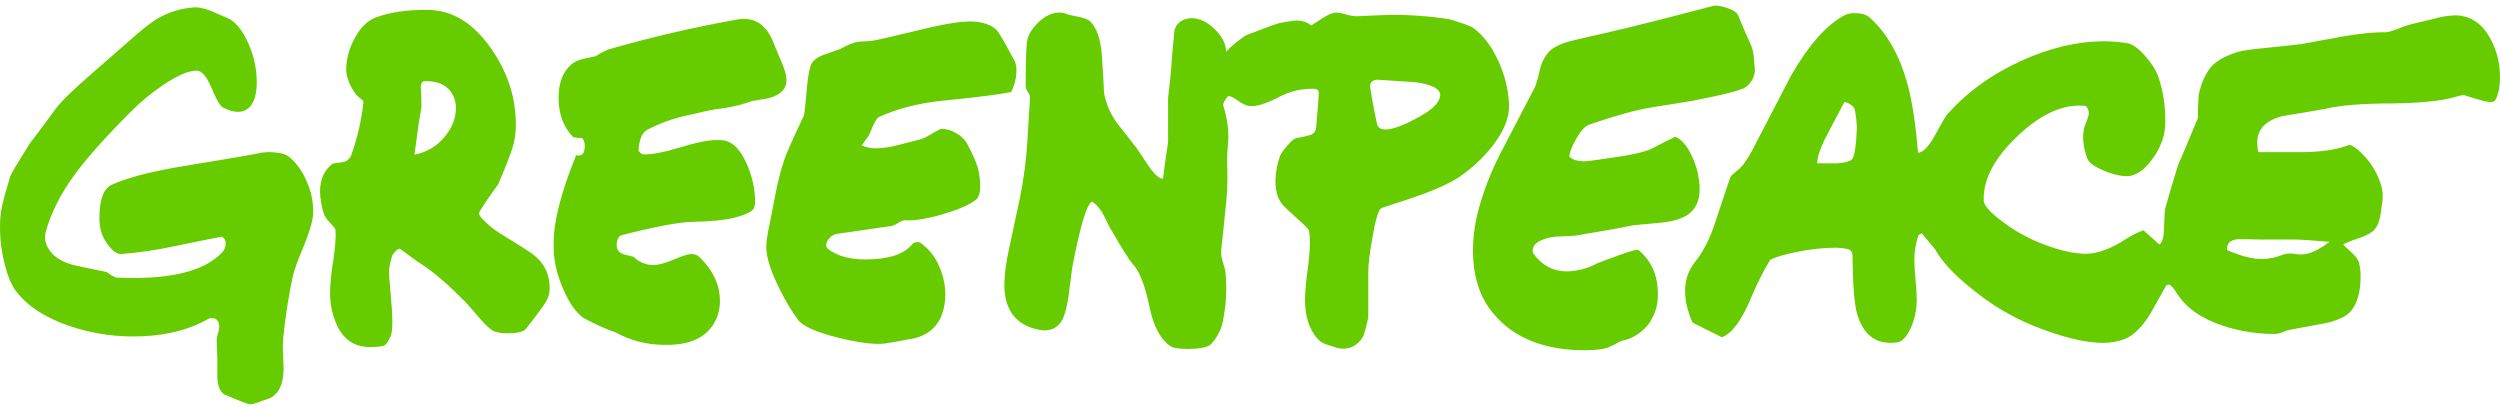
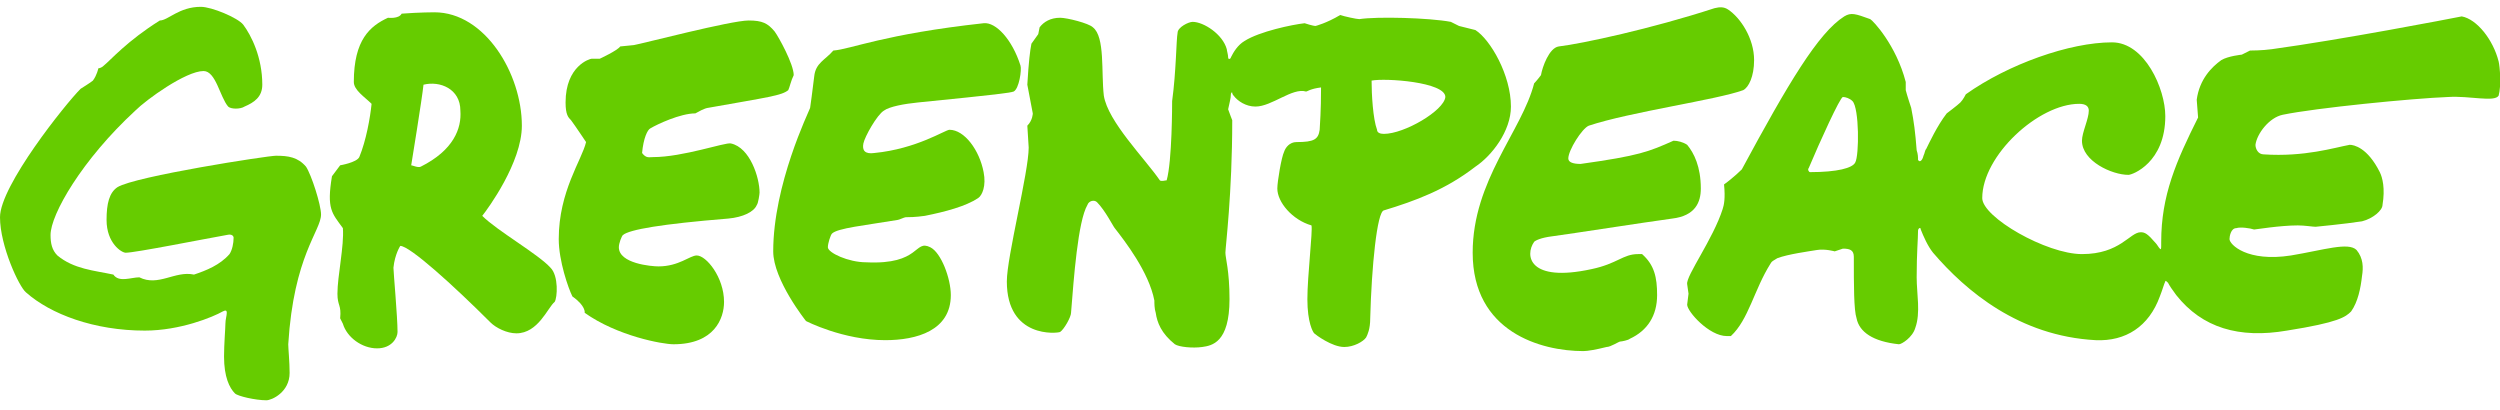
- <svg xmlns="http://www.w3.org/2000/svg" width="183" height="30" viewBox="0 0 1358.09 216.66">
-   <path fill="#66cc00" d="M170.08,113.63c-.36,4-2,9.48-4.86,16.55q-5,11.88-6.12,16.74a302.41,302.41,0,0,0-5.22,33.47,49.46,49.46,0,0,0-.18,7.75q.36,7,.36,8.64,0,15.1-10.08,17.44l-4.5,1.63q-3.06,1.08-4.32.72-4.5-1.44-13.49-5.4-3.08-2-3.6-8.64V192.27c0-1-.07-2.69-.19-5.22s-.18-4.31-.18-5.4a14.26,14.26,0,0,1,.72-3.5,14.34,14.34,0,0,0,.72-3.7,5.66,5.66,0,0,0-2-4.31c-1.93-.37-3.18-.37-3.79,0q-14.94,8.64-36,9.53a106.72,106.72,0,0,1-39.6-5.57Q18.18,167.44,9,155.55q-3.78-4.67-6.39-14.75A80.76,80.76,0,0,1,0,120.47a54.07,54.07,0,0,1,1.26-12.24q1.26-5.4,4.32-15.48.9-2.35,10.62-17.82,5-6.5,14-18.72Q34,50.81,49.68,37.14q10.6-9.19,21.23-18.54Q81,9.58,86.57,6.54A45.32,45.32,0,0,1,105.83,1c2-.11,4.85.48,8.45,1.8,2.89,1.32,5.82,2.58,8.82,3.78q7,2.88,11.88,14.21a50.59,50.59,0,0,1,4.5,21.42q-.18,12.24-6.84,14.94-4.5,1.8-11.34-1.62-2.52-1.25-6.65-11.33-3.78-9-8.1-8.82-6.67.16-18.36,8.09A119.11,119.11,0,0,0,70.55,58.2q-20.88,21-30.23,34Q29.14,107.51,24.83,123a11.14,11.14,0,0,0,1.45,9q3.59,6.3,13.68,9,9,2,18,3.78a21.59,21.59,0,0,0,5.22,3.06q6.12.18,11.16.18,33.83-.36,46.44-14a6.83,6.83,0,0,0,1.79-5,3.64,3.64,0,0,0-2-3.42q-2.72.36-26.1,5.22A216.45,216.45,0,0,1,65.87,135c-2.16.13-4.5-1.47-7-4.76a21.62,21.62,0,0,1-4.5-10A24.8,24.8,0,0,1,54,115.6q0-15.46,7-18.35,13.5-6,40.32-10.26,36.35-5.94,40.49-7a28.79,28.79,0,0,1,7.38-.18q5.22.36,7.74,2.34,6.48,5.22,10.26,14.75A38.88,38.88,0,0,1,170.08,113.63ZM297,160.24q-2,3.6-11.34,15.48-2,2.33-9.9,2.33a21.17,21.17,0,0,1-7.2-1q-2.7-1-8.28-7.47c-2.52-3-5.09-5.93-7.74-8.82q-13.49-13.67-23.21-20-4-2.52-12.06-8.64-2,.18-4.14,3.6a41.57,41.57,0,0,0-1.8,7.92q-.18.9.72,11,1.08,11.34,1.08,16.91c0,4-.3,6.66-.9,8.1l-1.62,3.07a4.09,4.09,0,0,1-3.06,2.33q-10.08,1.63-16.2-1.8T182,171.21a43.12,43.12,0,0,1-2.7-15.29,120.59,120.59,0,0,1,1.52-16,118.5,118.5,0,0,0,1.53-14.58c0-1.32-.06-2.57-.17-3.78-.13-.48-1.12-1.7-3-3.68a13.32,13.32,0,0,1-3.33-5,43.15,43.15,0,0,1-2-11.69q0-9.92,6.66-15.12c.36-.24,2.09-.54,5.21-.9a5.87,5.87,0,0,0,5.05-3.78,124.62,124.62,0,0,0,6.65-28.8c.12-.36-.3-1-1.26-1.8L194,49a27.26,27.26,0,0,1-5.4-10.25,14.88,14.88,0,0,1-.53-4.15,34.76,34.76,0,0,1,4.32-16.19q4.66-9.18,11.69-11.88,11.52-4.32,28.08-4.14,20,0,34.55,20.88,13.5,19.24,13.5,41.21a40.55,40.55,0,0,1-2.88,15.84q-2,5.94-6.66,16.73-2.88,4-5.76,8.11-4.68,6.84-4.68,7.73c0,1.08,1.32,2.83,4,5.22q3.41,3.42,11.33,8.1,9.72,5.94,13.5,8.64,9.54,7,9.54,18.54A13.73,13.73,0,0,1,297,160.24ZM230.73,41.1q-1.8,0-2.16,2.88c.24,2.75.36,6.54.36,11.33q-1.8,9.9-3.78,25.73a27.6,27.6,0,0,0,16.56-9.89q5.94-7.2,5.94-15.3a14.28,14.28,0,0,0-4.32-10.8C240.45,42.29,236.24,41,230.73,41.1Zm195.81,3.06c-1.44,3-4.56,5.1-9.36,6.29l-8.64,1.44a77.61,77.61,0,0,1-14.75,3.78,97,97,0,0,0-9.91,1.62c-4.79,1.09-9.53,2.16-14.21,3.24a86.29,86.29,0,0,0-17.82,6.84q-4.32,2-5,11.34,1.26,2.16,2.88,2.16,6.66.18,19.71-3.78t19.53-4q2.16,0,4.14.18,7.73,1.26,12.77,13.32a50.7,50.7,0,0,1,4.32,19.8,11.63,11.63,0,0,1-.35,3q-.56,3.26-11.34,6-7.38,1.78-22.14,2.15-11.34.19-38.51,7.2-2.18.54-2.71,3.78a7.07,7.07,0,0,0,.36,4.15c.73,1.43,2.31,2.39,4.77,2.87s3.87.9,4.23,1.26A15.16,15.16,0,0,0,354.73,141q4.32,0,11.34-3t9.54-3a6.23,6.23,0,0,1,4.32,1.62q11.16,10.8,11.16,23.93a23.27,23.27,0,0,1-2.7,11.17q-7,13.31-28.26,12.6a54.3,54.3,0,0,1-25.92-6.84q-5.94-1.82-17.27-7.75-6.12-4.49-10.8-15.29a63.14,63.14,0,0,1-5.22-18.9q-.18-3.24-.18-6.47,0-17.64,12.23-47.7,4.69,1.08,4.69-5c0-2-.48-3.47-1.44-4.32a25,25,0,0,1-4.86-.54q-7.92-8.28-7.92-21.24,0-12.24,6.84-18.17A14.72,14.72,0,0,1,316.76,29l6.83-1.45a47.3,47.3,0,0,1,6.66-3.6A695.19,695.19,0,0,1,400.44,7.62a18.39,18.39,0,0,1,3.6-.36q11.52,0,16.56,14c0,.11,1.38,3.42,4.14,9.89q2.52,6,2.52,9.37A8.8,8.8,0,0,1,426.54,44.16Zm124.9-13.5a11.9,11.9,0,0,1,.72,4.68A25.84,25.84,0,0,1,549.28,47q-8.28,1.81-36.89,4.68-20,2-35.09,9-1.1.54-2.88,4.32c-1.56,3.6-2.41,5.52-2.52,5.76q-1.08,1.62-3.79,5.22a17.19,17.19,0,0,0,7.74,1.61,52.64,52.64,0,0,0,12.06-1.8q5.58-1.42,11.34-2.87a23.21,23.21,0,0,0,5.4-2.35c3-1.78,4.92-2.87,5.76-3.23A3.57,3.57,0,0,1,512,67a15.44,15.44,0,0,1,7.47,2.42,14.56,14.56,0,0,1,5.85,5.49q5.58,10.44,6.47,15.84,2,12.06-1.79,14.93-5.58,4.14-18.27,7.83t-20.6,3.16a9,9,0,0,0-3.16,1.43,13.46,13.46,0,0,1-3.33,1.62l-30.05,4.33a6.78,6.78,0,0,0-4,2.33,5.81,5.81,0,0,0-1.8,3.78,2.43,2.43,0,0,0,.72,1.8q7,5.94,20.7,6,18.53,0,25.37-8.29a3.13,3.13,0,0,1,2.16-1.08,3.33,3.33,0,0,1,2.34.36A29.71,29.71,0,0,1,510.32,142a37.05,37.05,0,0,1,3.15,17.18q-1.44,20-20.88,22.32c-2.64.61-6.72,1.32-12.24,2.16q-8.46.9-25.19-3.24-17.46-4.48-21.42-9.36a110.93,110.93,0,0,1-9.9-16.37q-7.38-14.58-7.56-23c-.12-2.63.54-7.32,2-14l2.88-14.75a143,143,0,0,1,5-19.44Q427.8,78.53,436.62,60q.54-1.28,1.44-12.24t2.34-15.13q1.26-3.6,6.84-5.75c3-1.09,6.06-2.16,9.18-3.24q6.1-3.42,10.08-4c2.16-.12,4.37-.25,6.65-.36q4.14-.55,28.44-6.48,20-4.86,28.44-4,9.72,1.08,12.78,6.47Q545.87,20,551.44,30.66Zm268.35,23q.36,10.8-9.18,22.86A80.89,80.89,0,0,1,792.79,93.1Q784,99,764.17,105.52L750.5,110q-2.34.89-4.87,15.66-2.34,12.94-2.33,19.07v24.83c-.6,2.64-1.26,5.29-2,7.93a12.23,12.23,0,0,1-6,7.55,12.08,12.08,0,0,1-9.63.72c-2.76-.84-4.62-1.43-5.58-1.8a11.07,11.07,0,0,1-4.5-3.05q-6.66-7.74-6.66-21.06a136.29,136.29,0,0,1,1.35-15.76,135,135,0,0,0,1.35-15.2,36.27,36.27,0,0,0-.54-6.65q-.18-.92-5.58-5.77-6.84-6.12-8.63-8.09-4-4.51-4-12.78a41.27,41.27,0,0,1,2.52-14,25.4,25.4,0,0,1,3.78-5.31c2.17-2.58,3.84-4,5-4.23a64.91,64.91,0,0,0,7.92-1.8A4.62,4.62,0,0,0,715,66.11q1.44-16.92,1.44-18.72c0-1.43-1-2.16-2.88-2.16a37.9,37.9,0,0,0-17.82,4c-6.83,3.6-12,5.41-15.47,5.41a11.74,11.74,0,0,1-3.15-.37,21.82,21.82,0,0,1-5-2.87q-3.71-2.53-5-2.17-3.06,3.42-2.52,5.41a54.34,54.34,0,0,1,2.7,16.19q0,1.8-.54,8.82a75.43,75.43,0,0,0,0,10.43,143,143,0,0,1-1.08,20.88q-1.08,11.35-2.34,22.68a18,18,0,0,0,1,5.76q1.17,4.14,1.35,4.86a96.28,96.28,0,0,1,0,18.72c-.72,5-1.2,8-1.44,9a25.52,25.52,0,0,1-6.12,11.69q-2.34,2.88-13,2.89c-4.68,0-7.74-.49-9.18-1.45q-8.1-5.2-11.52-21.41-3.6-17.64-9.17-23.4-2.7-2.88-12.6-20.16l-3.24-6.47a19.92,19.92,0,0,0-6.12-7.2q-4.32,1.8-10.8,35.81,0,.36-2,15.3-1.26,9-3.42,13.14-3.78,6.84-11.88,5.57-19.62-3.41-19.62-24.83A100.41,100.41,0,0,1,548,132.88q3.06-14.2,6.12-28.61a229.62,229.62,0,0,0,4-30.78q1.44-23.38,1.44-24.11A6.88,6.88,0,0,0,558.37,47a6.4,6.4,0,0,1-1.17-3q0-18.36.63-23.85T564,9.24q5.58-5.4,11.52-5.4a10.44,10.44,0,0,1,4.68,1.07q.54.2,5.94,1.27,4.5.9,6.12,2.52,5.22,5,6.3,18,.72,10.62,1.26,21.24a40.09,40.09,0,0,0,7.2,16.19l10.43,13.32q3.42,5.22,6.85,10.26,5,6.84,7.55,6.3.18-2.7,1.44-11.34,1.26-7.92,1.26-8.64V50.09q0-.36.72-6.38c.48-4,.78-7.05.9-9.1q.36-6.28,1.8-20.69a7.52,7.52,0,0,1,3.24-5.13,10.06,10.06,0,0,1,5.94-1.89q6.66,0,12.78,6t6.12,12.34q2.34-3.07,10.08-8.64c.59-.36,3.72-1.59,9.36-3.7s8.75-3.2,9.35-3.32a89.94,89.94,0,0,1,9.36-1.44,12.68,12.68,0,0,1,8.1,2.7Q715.76,8.7,719,6.54q4.32-2.7,7-2.7a24.34,24.34,0,0,1,5.49,1.07,18.73,18.73,0,0,0,6.21.91c4.44-.25,10.08-.48,16.92-.72a196.4,196.4,0,0,1,32.57,2.34q1.62.36,6.66,2.07A38.68,38.68,0,0,1,800,11.93q8.28,6,13.77,17.82A63.58,63.58,0,0,1,819.79,53.69Zm-37.44-4.5q.72-5.56-13.86-7.56-9.72-.54-19.44-1.26c-2.63-.23-4.25.78-4.85,3.06q1.08,8.1,3.95,21.42c.61,1.69,2.1,2.52,4.5,2.52q6.12,0,18.54-7Q781.63,54.59,782.35,49.19ZM952.79,28.68q.54,7,.54,5.57a12,12,0,0,1-5,10.09q-3.42,2.52-29.52,7.55l-22.5,3.6q-12.4,2.16-32.93,9.18-3.42,1.26-6.93,7.38c-2.34,4.08-3.69,7.37-4,9.9,1.56,1.8,4.32,2.69,8.28,2.69q2.16,0,15.3-2,14.58-2,20.88-4.68,6.48-3.42,13.13-6.66,5.22,2,9.27,11a42.39,42.39,0,0,1,4,17.46q0,9.17-6.12,13.68-4.86,3.42-14.39,4.49l-15.48,1.44Q876.84,121.54,856,125q-5,.38-10.26.54a24.17,24.17,0,0,0-9.62,2.52c-2.34,1.32-3.51,3.07-3.51,5.22a2.46,2.46,0,0,0,.36,1.44q7,9.72,18.35,9.72a35.86,35.86,0,0,0,16.56-4.5q1.62-.54,11.7-4.32,7.92-2.88,9.9-2.87a1,1,0,0,1,.72.17q10.44,8.84,10.43,23.76a26.93,26.93,0,0,1-4.67,15.84,24.37,24.37,0,0,1-15.3,9.71,62.47,62.47,0,0,1-7.2,3.6q-4.68,1.62-15.48,1.44-33.3-1.06-49-22.86-8.82-12.59-8.82-31.13a87.29,87.29,0,0,1,2.34-19.79,155.91,155.91,0,0,1,13-33.93Q824.65,61.8,834,44a64.26,64.26,0,0,0,2.52-9.19,22.35,22.35,0,0,1,4.87-9.63q3.23-3.5,11.69-5.84,7.38-1.8,14.76-3.42,22.3-5,62.63-15.66,1.8-.72,6.66.72,5.58,1.62,7,4.14,2.16,5.58,6.66,15.47A20.6,20.6,0,0,1,952.79,28.68Zm402.78,22.68c-.36.71-1.26,1.07-2.7,1.07q-2.88,0-14.4-3.78c-.24-.12-1.91.25-5,1.09a77.9,77.9,0,0,1-9.9,2,216.71,216.71,0,0,1-23.4,1.45q-25,0-37.43,3.05-11.34,2-22.68,3.79-13.86,3.59-13.86,14.39a28.56,28.56,0,0,0,.54,5.22h24.84q14.76-.18,24.3-3.79,1.43-.52,5.39,2.89a40.42,40.42,0,0,1,11.52,16.74,22.13,22.13,0,0,1,1.44,10.8q-.54,3.77-1.08,7.56-.9,5.2-3.06,7.73t-7.74,4.5a78.18,78.18,0,0,0-9.36,3.6c.37.72,1.74,2.13,4.14,4.23s3.84,4,4.32,5.67a28,28,0,0,1,.9,7.74q0,12.06-5,18.36-3.6,4.68-14.57,7l-19.44,3.59a31.14,31.14,0,0,0-3,1.09,13.35,13.35,0,0,1-4.41,1.07,88.55,88.55,0,0,1-28.44-4.49q-17.46-5.78-24.84-17.46c-2-3.24-3.53-4.86-4.49-4.86a2.42,2.42,0,0,0-1.44.53q-4.14,7.56-8.46,15.13-6.84,11-13.86,13.86a33.59,33.59,0,0,1-11.7,2.15q-15.3,0-39.05-9.71a128.78,128.78,0,0,1-32-19.26q-15.12-12-20.52-22c-1.68-1.91-4-4.74-7-8.45a2.53,2.53,0,0,0-2,1.07,40.65,40.65,0,0,0-2.17,13.68c0,2.41.21,5.91.64,10.53s.63,8.07.63,10.35a36.55,36.55,0,0,1-2.88,14.93c-2.41,5.53-5.11,8.4-8.1,8.64q-16.74,2-21.6-16.37-2-7.2-2.34-31.14,0-2.88-3.42-3.42a30.76,30.76,0,0,0-6.3-.54,105.17,105.17,0,0,0-19.08,2q-10.62,2-15.83,4.5-1.26,2.34-3.42,5.94a165.52,165.52,0,0,0-7.38,15.66q-7.56,17.64-15.48,20.51c-3.48-1.67-8.64-4.26-15.48-7.73q-1.08-.54-3.05-7.38a33.75,33.75,0,0,1-1.45-9.73,24.44,24.44,0,0,1,5.22-15.83q6.84-8.46,11.16-21.78Q939.29,95.1,940,93.28q.36-.89,3.15-3.14a21.34,21.34,0,0,0,3.69-3.51,73,73,0,0,0,5.4-8.64Q962.69,58,973,38q14.56-25.2,29.15-32.75a11.17,11.17,0,0,1,5.58-1.08q5.4,0,8.1,2.51,13.86,12.43,20.34,35.83,3.78,13.68,5.76,37.43,3.76,0,8.45-8.1,6.32-11.52,7.2-12.42,16-18.18,40-29.15,23.38-10.8,45.35-10.8a75.55,75.55,0,0,1,13,1.07c2.64.49,5.79,2.79,9.45,6.94s6.09,8.07,7.29,11.79a72.13,72.13,0,0,1,3.6,23.21,33.36,33.36,0,0,1-.9,8.28,36,36,0,0,1-6.12,12.6q-5,7-10.62,8.82a7.76,7.76,0,0,1-3.06.54c-3.84,0-8.25-1.09-13.23-3.24s-7.83-4.38-8.55-6.67q-3.42-9.34-1.43-16.91c.11-.36.59-1.62,1.43-3.78a11.14,11.14,0,0,0,.9-3.77,5.11,5.11,0,0,0-1.62-3.78q-17.64-2-36.89,16.19t-18.54,35.28q.18,4.68,14.4,14.4A89.43,89.43,0,0,0,1110.8,130q13.15,4.86,22.33,4.86,9.52,0,21.95-8.1a47.86,47.86,0,0,1,9.36-4.67q3.06,2.86,8.64,7.73,2.34-1.44,2.51-8.82.2-9.18.73-11,2-7.56,6.84-23.22,3.78-8.66,10.79-25.56,0-4.5.37-11.87a36.19,36.19,0,0,1,5.4-14.14q4.13-6.38,16-10,3.42-1.08,15.12-2.16,15.84-1.62,19.8-2.17,10.78-2,21.78-4,14.38-2.5,23.57-2.33,1.8,0,7-2a46.93,46.93,0,0,1,8.28-2.7q.9-.18,11.16-2.7a45.85,45.85,0,0,1,11.16-1.8q11.69,0,18.53,11.34a42.51,42.51,0,0,1,5.94,22.32Q1358.09,46.68,1355.57,51.36ZM1008.76,66.11a89.56,89.56,0,0,0-1.08-9.36,4.69,4.69,0,0,0-2.07-2.7,7.37,7.37,0,0,0-3.69-1.62q-4.5,8.48-9,17.1-5.76,10.8-5.76,16.2H998q5.76-.36,7.92-2T1008.76,66.11Zm256.82,62.27q-14.4-1.26-19.79-1.26h-18.54c-2.4-.11-6.12-.18-11.16-.18-4.44.25-6.54,2.22-6.3,5.94q11.34,4.86,18.9,4.86A29.79,29.79,0,0,0,1240,135.4a12.29,12.29,0,0,1,6.57-.45,16.8,16.8,0,0,0,6.75-.09Q1258.21,133.78,1265.58,128.38Z" />
+ <svg xmlns="http://www.w3.org/2000/svg" version="1.1" id="Calque_1" x="0px" y="0px" viewBox="-50 127.5 183 30" enable-background="new -50 127.5 183 30" xml:space="preserve">
+   <g>
+     <path fill="#66CC00" d="M7.7,134.1c-0.5,0.4-1.4,0.5-5.9,1.3c0,0-0.2,0-0.9,0.4c-1.1,0-2.8,0.8-3.3,1.1c-0.2,0.1-0.5,0.7-0.6,1.8   c0.3,0.4,0.5,0.3,0.8,0.3c2.2,0,5.3-1.1,5.7-1c1.4,0.3,2.1,2.5,2.1,3.6c0,0.1-0.1,0.8-0.2,0.9c-0.2,0.5-1,0.9-2.1,1   c-4.9,0.4-7.2,0.8-7.7,1.2c-0.1,0.1-0.3,0.6-0.3,0.9c0,1.2,2.4,1.4,2.9,1.4c1.5,0,2.3-0.8,2.8-0.8c0.7,0,2,1.6,2,3.4   c0,1.2-0.7,3.1-3.7,3.1c-0.8,0-4.1-0.6-6.5-2.3c0,0,0.1-0.5-0.9-1.2c-0.3-0.6-1-2.6-1-4.2c0-3.5,1.7-5.8,2-7.1c0,0-0.8-1.2-1.1-1.6   c-0.2-0.2-0.4-0.4-0.4-1.3c0-2.7,1.8-3.2,1.9-3.2l0.6,0c0,0,1.3-0.6,1.5-0.9l1-0.1c0.6-0.1,7.1-1.8,8.4-1.8c1,0,1.4,0.2,1.9,0.8   c0.3,0.4,1.4,2.4,1.4,3.2C7.9,133.4,7.8,133.9,7.7,134.1z" />
+     <path fill="#66CC00" d="M10.9,144.6c-0.1,0.1-0.3,0.7-0.3,1c0,0.4,1.5,1.1,2.8,1.1c4,0.2,3.5-1.7,4.7-1.1c0.8,0.4,1.5,2.3,1.5,3.5   c0,2.6-2.5,3.3-4.8,3.3c-3.1,0-5.8-1.4-5.8-1.4s-2.4-3-2.4-5.1c0-4.9,2.6-10.2,2.7-10.5c0,0,0.2-1.4,0.3-2.3c0.1-1,0.8-1.2,1.4-1.9   c1.3-0.1,3.7-1.2,11-2c0.9-0.1,2.1,1.2,2.7,3.1c0.1,0.3-0.1,1.7-0.5,1.9c-0.3,0.1-1,0.2-7,0.8c-1,0.1-2.1,0.3-2.5,0.6   c-0.5,0.3-1.4,1.9-1.5,2.4c-0.1,0.5,0.1,0.8,0.8,0.7c3.1-0.3,5.2-1.7,5.5-1.7c1.1,0,2.2,1.5,2.5,3.1c0.2,1-0.1,1.7-0.4,1.9   c-0.9,0.6-2.4,1-3.9,1.3c-0.7,0.1-1.2,0.1-1.4,0.1c-0.1,0-0.5,0.2-0.6,0.2C13.3,144,11.3,144.2,10.9,144.6z" />
+     <path fill="#66CC00" d="M78.4,131.9c0,1.2-0.4,2-0.8,2.2c-1.9,0.7-8.3,1.6-11.3,2.6c-0.5,0.2-1.5,1.8-1.5,2.4   c0,0.3,0.4,0.4,0.9,0.4c4.3-0.6,5-0.9,6.8-1.7c0.3,0,0.7,0.1,1,0.3c0.5,0.6,1,1.6,1,3.2c0,1-0.4,2-2.1,2.2   c-2.2,0.3-7.3,1.1-8.8,1.3c-0.8,0.1-1.2,0.3-1.3,0.4c-0.7,1-0.4,3,4.2,2c1.9-0.4,2.3-1.1,3.4-1.1c0.1,0,0.2,0,0.3,0   c0.9,0.8,1.1,1.7,1.1,3c0,1.5-0.7,2.6-2,3.2c-0.1,0.1-0.6,0.2-0.7,0.2c-0.1,0-0.7,0.4-1,0.4c-0.8,0.2-1.4,0.3-1.7,0.3   c-3.1,0-8.1-1.4-8.1-7.2c0-5.3,3.6-8.9,4.5-12.4c0,0,0.2-0.2,0.5-0.6c0.1-0.6,0.6-2,1.3-2.1c1.7-0.2,6.8-1.3,11.4-2.8   c0.4-0.1,0.7-0.1,1,0.1C77.4,128.8,78.4,130.3,78.4,131.9z" />
+     <path fill="#66CC00" d="M-9.7,147.1c-0.9-1-3.9-2.7-5-3.8c0.4-0.5,2.9-3.9,2.9-6.6c0-3.8-2.7-8.3-6.4-8.3c0,0-1.1,0-2.4,0.1   c-0.2,0.4-1,0.3-1,0.3c-1.3,0.6-2.5,1.6-2.5,4.7c0,0.6,0.8,1.1,1.3,1.6c-0.1,1-0.4,2.7-0.9,3.9c-0.2,0.4-1.4,0.6-1.4,0.6l-0.6,0.8   c-0.4,2.4,0,2.7,0.8,3.8c0.1,1.3-0.4,3.5-0.4,4.8c0,0.9,0.3,0.8,0.2,1.8c0,0,0.1,0.2,0.2,0.4c0.3,1,1.4,1.8,2.5,1.8   c1.1,0,1.5-0.8,1.5-1.2c0-1.1-0.3-4.4-0.3-4.7c0.1-1,0.5-1.6,0.5-1.6c0.7,0,3.9,2.9,6.6,5.6c0.4,0.4,1.2,0.8,1.9,0.8   c1.6,0,2.3-1.9,2.8-2.3C-9.2,149.3-9.1,147.7-9.7,147.1z M-19.2,139.7c-0.2,0.1-0.6-0.1-0.7-0.1c0,0,0.8-4.9,0.9-5.9   c1.2-0.3,2.7,0.3,2.7,1.9C-16.2,136.9-16.8,138.5-19.2,139.7z" />
+     <path fill="#66CC00" d="M58,129.7l-1.2-0.3l-0.6-0.3c-1.6-0.3-5.4-0.4-6.7-0.2c-0.2,0-1.1-0.2-1.4-0.3c-1,0.6-1.8,0.8-1.8,0.8   c-0.2,0-0.8-0.2-0.8-0.2c-0.9,0.1-3.3,0.6-4.4,1.3c-0.5,0.3-0.8,0.8-1,1.2c0,0,0,0,0,0c0,0.1-0.2,0.2-0.2,0l0,0   c0-0.2-0.1-0.5-0.1-0.6c-0.3-1.1-1.7-2-2.5-2c-0.3,0-1.1,0.4-1.1,0.8c-0.1,0.5-0.1,2.8-0.4,5c0,0.2,0,4.4-0.4,5.8   c-0.1,0-0.4,0.1-0.5,0c-1.1-1.6-3.8-4.3-4.1-6.2c-0.2-1.7,0.1-4.3-0.8-5c-0.3-0.3-1.9-0.7-2.4-0.7c-0.7,0-1.2,0.3-1.5,0.7l-0.1,0.5   l-0.5,0.7c-0.1,0.5-0.2,1.3-0.3,3l0.4,2.1c0,0,0,0.5-0.4,0.9l0.1,1.6c0,1.8-1.6,8-1.6,9.8c0,4.2,3.7,3.8,3.9,3.7   c0.3-0.2,0.8-1.1,0.8-1.4c0.2-2.5,0.5-6.7,1.2-7.9c0.1-0.3,0.5-0.4,0.7-0.2c0.6,0.6,1.2,1.8,1.3,1.9c0.7,0.9,2.5,3.2,2.9,5.3   c0,0.2,0,0.6,0.1,0.9c0.1,0.7,0.4,1.5,1.4,2.3c0.3,0.2,1.3,0.3,2,0.2c0.7-0.1,2-0.3,2-3.5c0-2.1-0.3-3-0.3-3.4s0.5-4.3,0.5-9.7   c0,0-0.2-0.5-0.3-0.8c0.1-0.5,0.2-0.8,0.2-1.1l0,0c0-0.1,0.1-0.2,0.1-0.1l0,0c0,0.1,0.1,0.2,0.1,0.2c0.3,0.4,0.9,0.8,1.6,0.8   c1.2,0,2.7-1.4,3.7-1.1c0.1,0,0.3-0.2,1.1-0.3c0,0.5,0,1.6-0.1,3.1c-0.1,0.7-0.4,0.9-1.7,0.9c-0.5,0-0.8,0.4-0.9,0.7   c-0.2,0.4-0.5,2.2-0.5,2.7c0,1,1.1,2.3,2.5,2.7c0.1,0.4-0.3,3.7-0.3,5.4c0,1.7,0.4,2.4,0.5,2.5c0.1,0.1,1.3,1,2.2,1   c0.7,0,1.4-0.4,1.6-0.7c0.1-0.2,0.3-0.6,0.3-1.4c0.1-3.8,0.5-7.8,1-7.9c2.3-0.7,4.5-1.5,6.7-3.2c1.2-0.8,2.6-2.6,2.6-4.4   C60.6,133,59.1,130.4,58,129.7z M51.3,137.3c-0.3,0-0.5-0.1-0.5-0.3c-0.3-0.8-0.4-2.6-0.4-3.6c1-0.2,5.4,0.1,5.4,1.2   C55.7,135.6,52.8,137.3,51.3,137.3z" />
+     <path fill="#66CC00" d="M-26.5,143.2c0-0.7-0.7-2.9-1.1-3.5c-0.6-0.7-1.3-0.8-2.2-0.8c-0.6,0-10.3,1.5-11.6,2.3   c-0.6,0.4-0.8,1.2-0.8,2.4c0,1.7,1.1,2.4,1.4,2.4c0.7,0,5.7-1,7.4-1.3c0.4-0.1,0.5,0.1,0.5,0.2c0,0.4-0.1,0.9-0.3,1.2   c-0.7,0.8-1.7,1.2-2.6,1.5c-1.4-0.3-2.6,0.9-4,0.2c-0.6,0-1.5,0.4-1.9-0.2c-1.4-0.3-2.9-0.4-4.1-1.4c-0.4-0.4-0.5-0.9-0.5-1.5   c0-1.5,2.3-5.5,6.2-9.1c0.8-0.8,3.7-2.9,5-2.9c0.9,0,1.2,1.9,1.8,2.6c0.2,0.2,0.9,0.2,1.2,0c0.7-0.3,1.3-0.7,1.3-1.6   c0-2-0.8-3.6-1.4-4.4c-0.4-0.5-2.3-1.3-3.1-1.3c-1.6,0-2.4,1-3,1c-2.4,1.5-3.6,2.9-4.1,3.3c-0.2,0.2-0.4,0.2-0.4,0.2   s-0.1,0.5-0.4,0.9c-0.1,0.1-0.9,0.6-0.9,0.6c-1.1,1.1-5.9,7.1-5.9,9.4c0,2.1,1.4,5.1,1.9,5.5c1.8,1.6,5,2.8,8.7,2.8   c2.6,0,5-1,5.7-1.4l0,0c0.2-0.1,0.3-0.1,0.3,0.1c0,0.2-0.1,0.5-0.1,0.8c0,0.3-0.1,1.5-0.1,2.4c0,1.5,0.4,2.3,0.8,2.7   c0.2,0.2,1.5,0.5,2.3,0.5c0.4,0,1.7-0.6,1.7-2c0-0.8-0.1-1.8-0.1-2.1C-28.5,146.2-26.5,144.4-26.5,143.2z" />
+     <path fill="#66CC00" d="M132.9,132c-0.4-1.6-1.6-3.1-2.7-3.3c-1,0.2-8.8,1.7-13.9,2.4c-0.7,0.1-1.6,0.1-1.6,0.1l-0.6,0.3   c0,0-1,0.1-1.5,0.4c-0.7,0.5-1.6,1.4-1.8,2.9l0.1,1.3c-1.6,3.2-2.7,5.7-2.7,9.1c0,0.1,0,0.1,0,0.2c0,0.3,0,0.4-0.1,0.3   c-0.1-0.1-0.2-0.3-0.3-0.4c-0.6-0.7-0.8-0.8-1.1-0.8c-0.8,0-1.5,1.6-4.3,1.6c-2.6,0-7.3-2.7-7.3-4.1c0-3.1,4.1-6.9,7.1-6.9   c0.5,0,0.7,0.2,0.7,0.5c0,0.6-0.5,1.6-0.5,2.2c0,1.5,2.2,2.5,3.4,2.5c0.3,0,2.7-0.9,2.7-4.3c0-2-1.5-5.4-3.9-5.4   c-3.1,0-7.6,1.6-10.7,3.8c0,0-0.2,0.4-0.4,0.6s-1,0.8-1,0.8c-0.7,0.9-1.3,2.2-1.5,2.6c-0.1,0.1-0.1,0.3-0.2,0.5c0,0,0,0,0,0   c-0.1,0.4-0.3,0.5-0.4,0.3c0-0.2,0-0.4-0.1-0.7c-0.1-1.3-0.2-2.1-0.4-3.1c0,0-0.3-0.9-0.4-1.3c0-0.1,0-0.6,0-0.6   c-0.7-2.7-2.4-4.5-2.6-4.6c-1.1-0.4-1.4-0.5-1.9-0.2c-1.9,1.2-4.1,4.9-7.5,11.2c0,0-0.6,0.6-1.3,1.1c0.1,1,0,1.5-0.1,1.8   c-0.7,2.2-2.7,4.9-2.6,5.5l0.1,0.7l-0.1,0.8c0,0.5,1.6,2.3,2.9,2.3c0.1,0,0.2,0,0.3,0c1.3-1.2,1.7-3.4,2.9-5.3   c0.1-0.2,0.2-0.2,0.5-0.4c0.8-0.3,2.3-0.5,2.9-0.6s1.3,0.1,1.3,0.1l0.6-0.2c0.5,0,0.8,0.1,0.8,0.6c0,2.1,0,3.9,0.2,4.5   c0.2,1,1.2,1.7,3.1,1.9c0.2,0,1-0.5,1.2-1.2c0.4-1.1,0.1-2.5,0.1-3.7c0-1.8,0.1-2.8,0.1-3.4c0-0.2,0.2-0.3,0.2-0.1c0,0,0,0,0,0   c0.2,0.5,0.5,1.2,0.9,1.7c2.4,2.8,6.3,6.1,11.9,6.4c2.2,0.1,3.9-1,4.7-3.2c0.2-0.5,0.3-0.9,0.4-1.1c0-0.1,0.1,0,0.2,0.1   c0,0,0,0,0,0c0.1,0.2,0.3,0.5,0.6,0.9c1.9,2.4,4.6,3.2,8.1,2.6c3.8-0.6,4.3-1,4.7-1.4c0.5-0.7,0.7-1.7,0.8-2.6   c0.1-0.6,0.1-1.3-0.4-1.9c-0.6-0.6-2.4,0-4.8,0.4c-3.2,0.5-4.5-0.8-4.5-1.2c0-0.2,0.1-0.8,0.5-0.8c0.3-0.1,1,0,1.3,0.1   c0.1,0,1.9-0.3,3.2-0.3c0.5,0,1.1,0.1,1.3,0.1c0,0,2.1-0.2,3.4-0.4c0.8-0.2,1.5-0.8,1.5-1.2c0.2-1.2,0-2-0.2-2.4   c-0.9-1.8-1.9-2-2.2-2c-1.1,0.2-3.3,0.9-6.3,0.7c-0.4,0-0.6-0.4-0.6-0.7c0.1-0.8,1-2,2-2.2c2.4-0.5,9.5-1.2,12.1-1.3   c1.6-0.1,3.4,0.4,3.7-0.1C133.1,133.8,133,132.4,132.9,132z M85.8,139.4c-0.2,0.4-1.3,0.7-3.3,0.7c-0.1,0-0.2-0.2-0.1-0.3   c0.8-1.9,2.3-5.2,2.5-5.2c0.2,0,0.5,0.1,0.7,0.3C86.1,135.4,86.1,138.9,85.8,139.4z" />
+   </g>
</svg>
